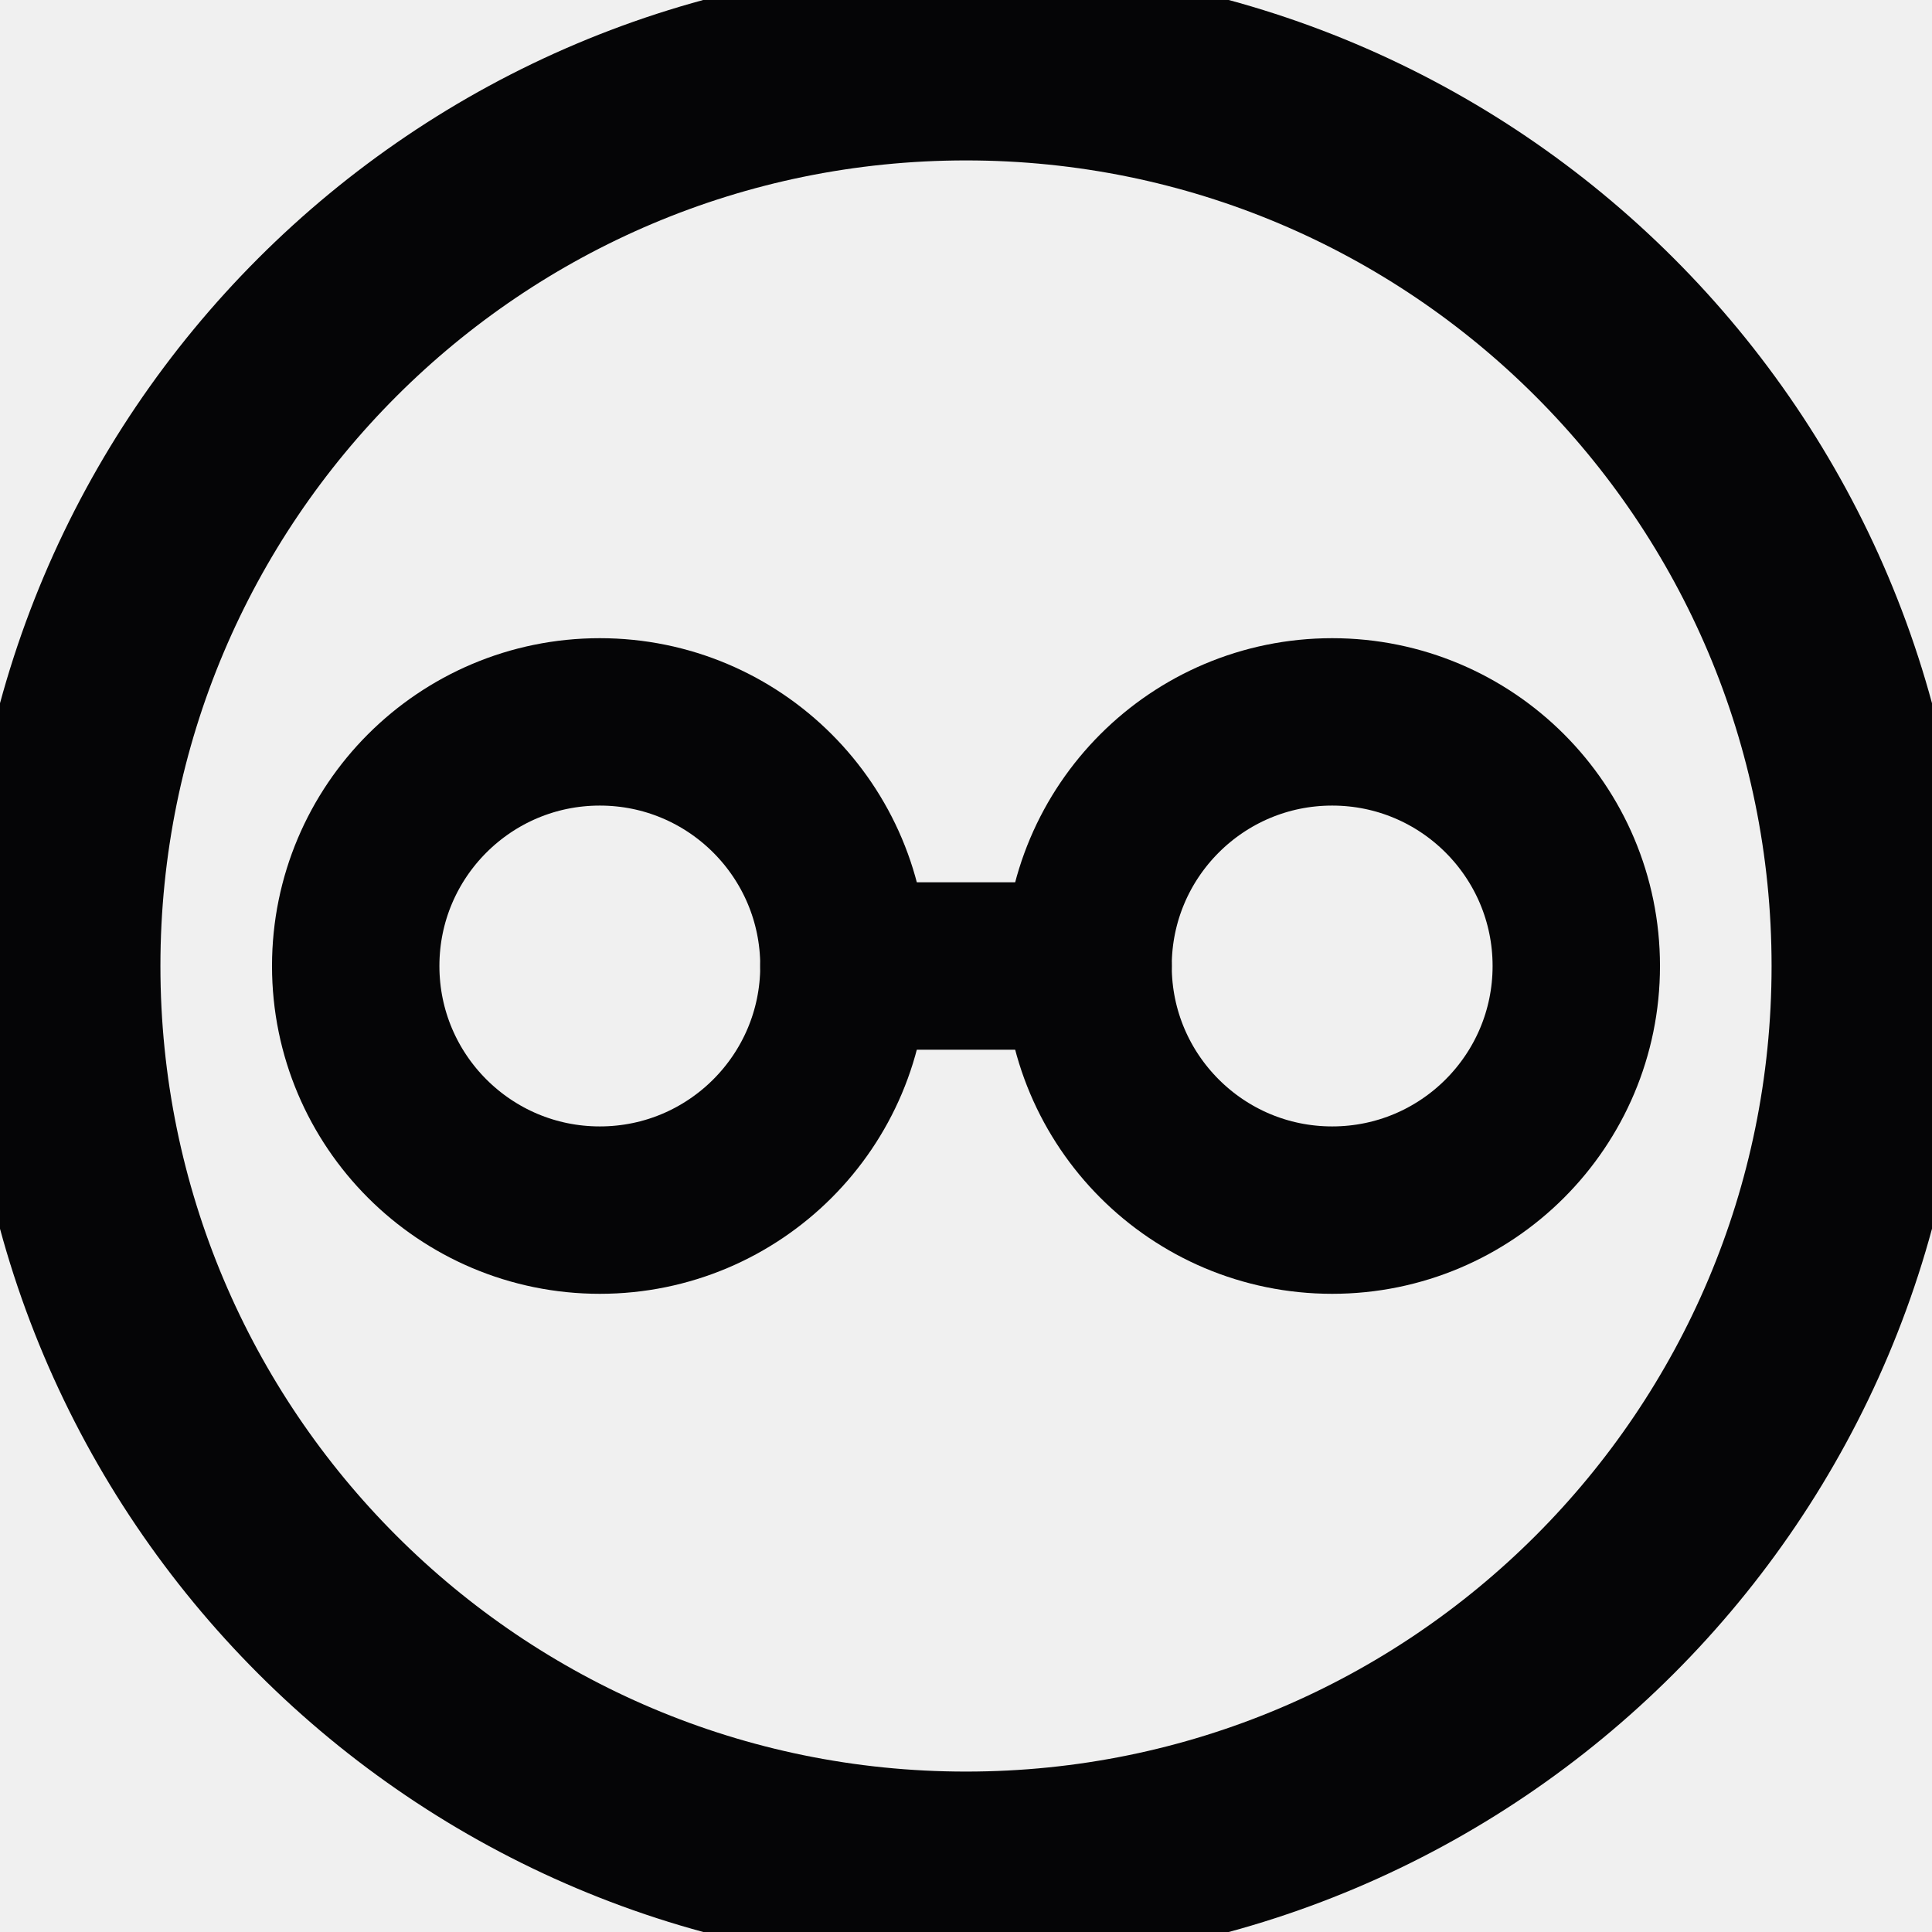
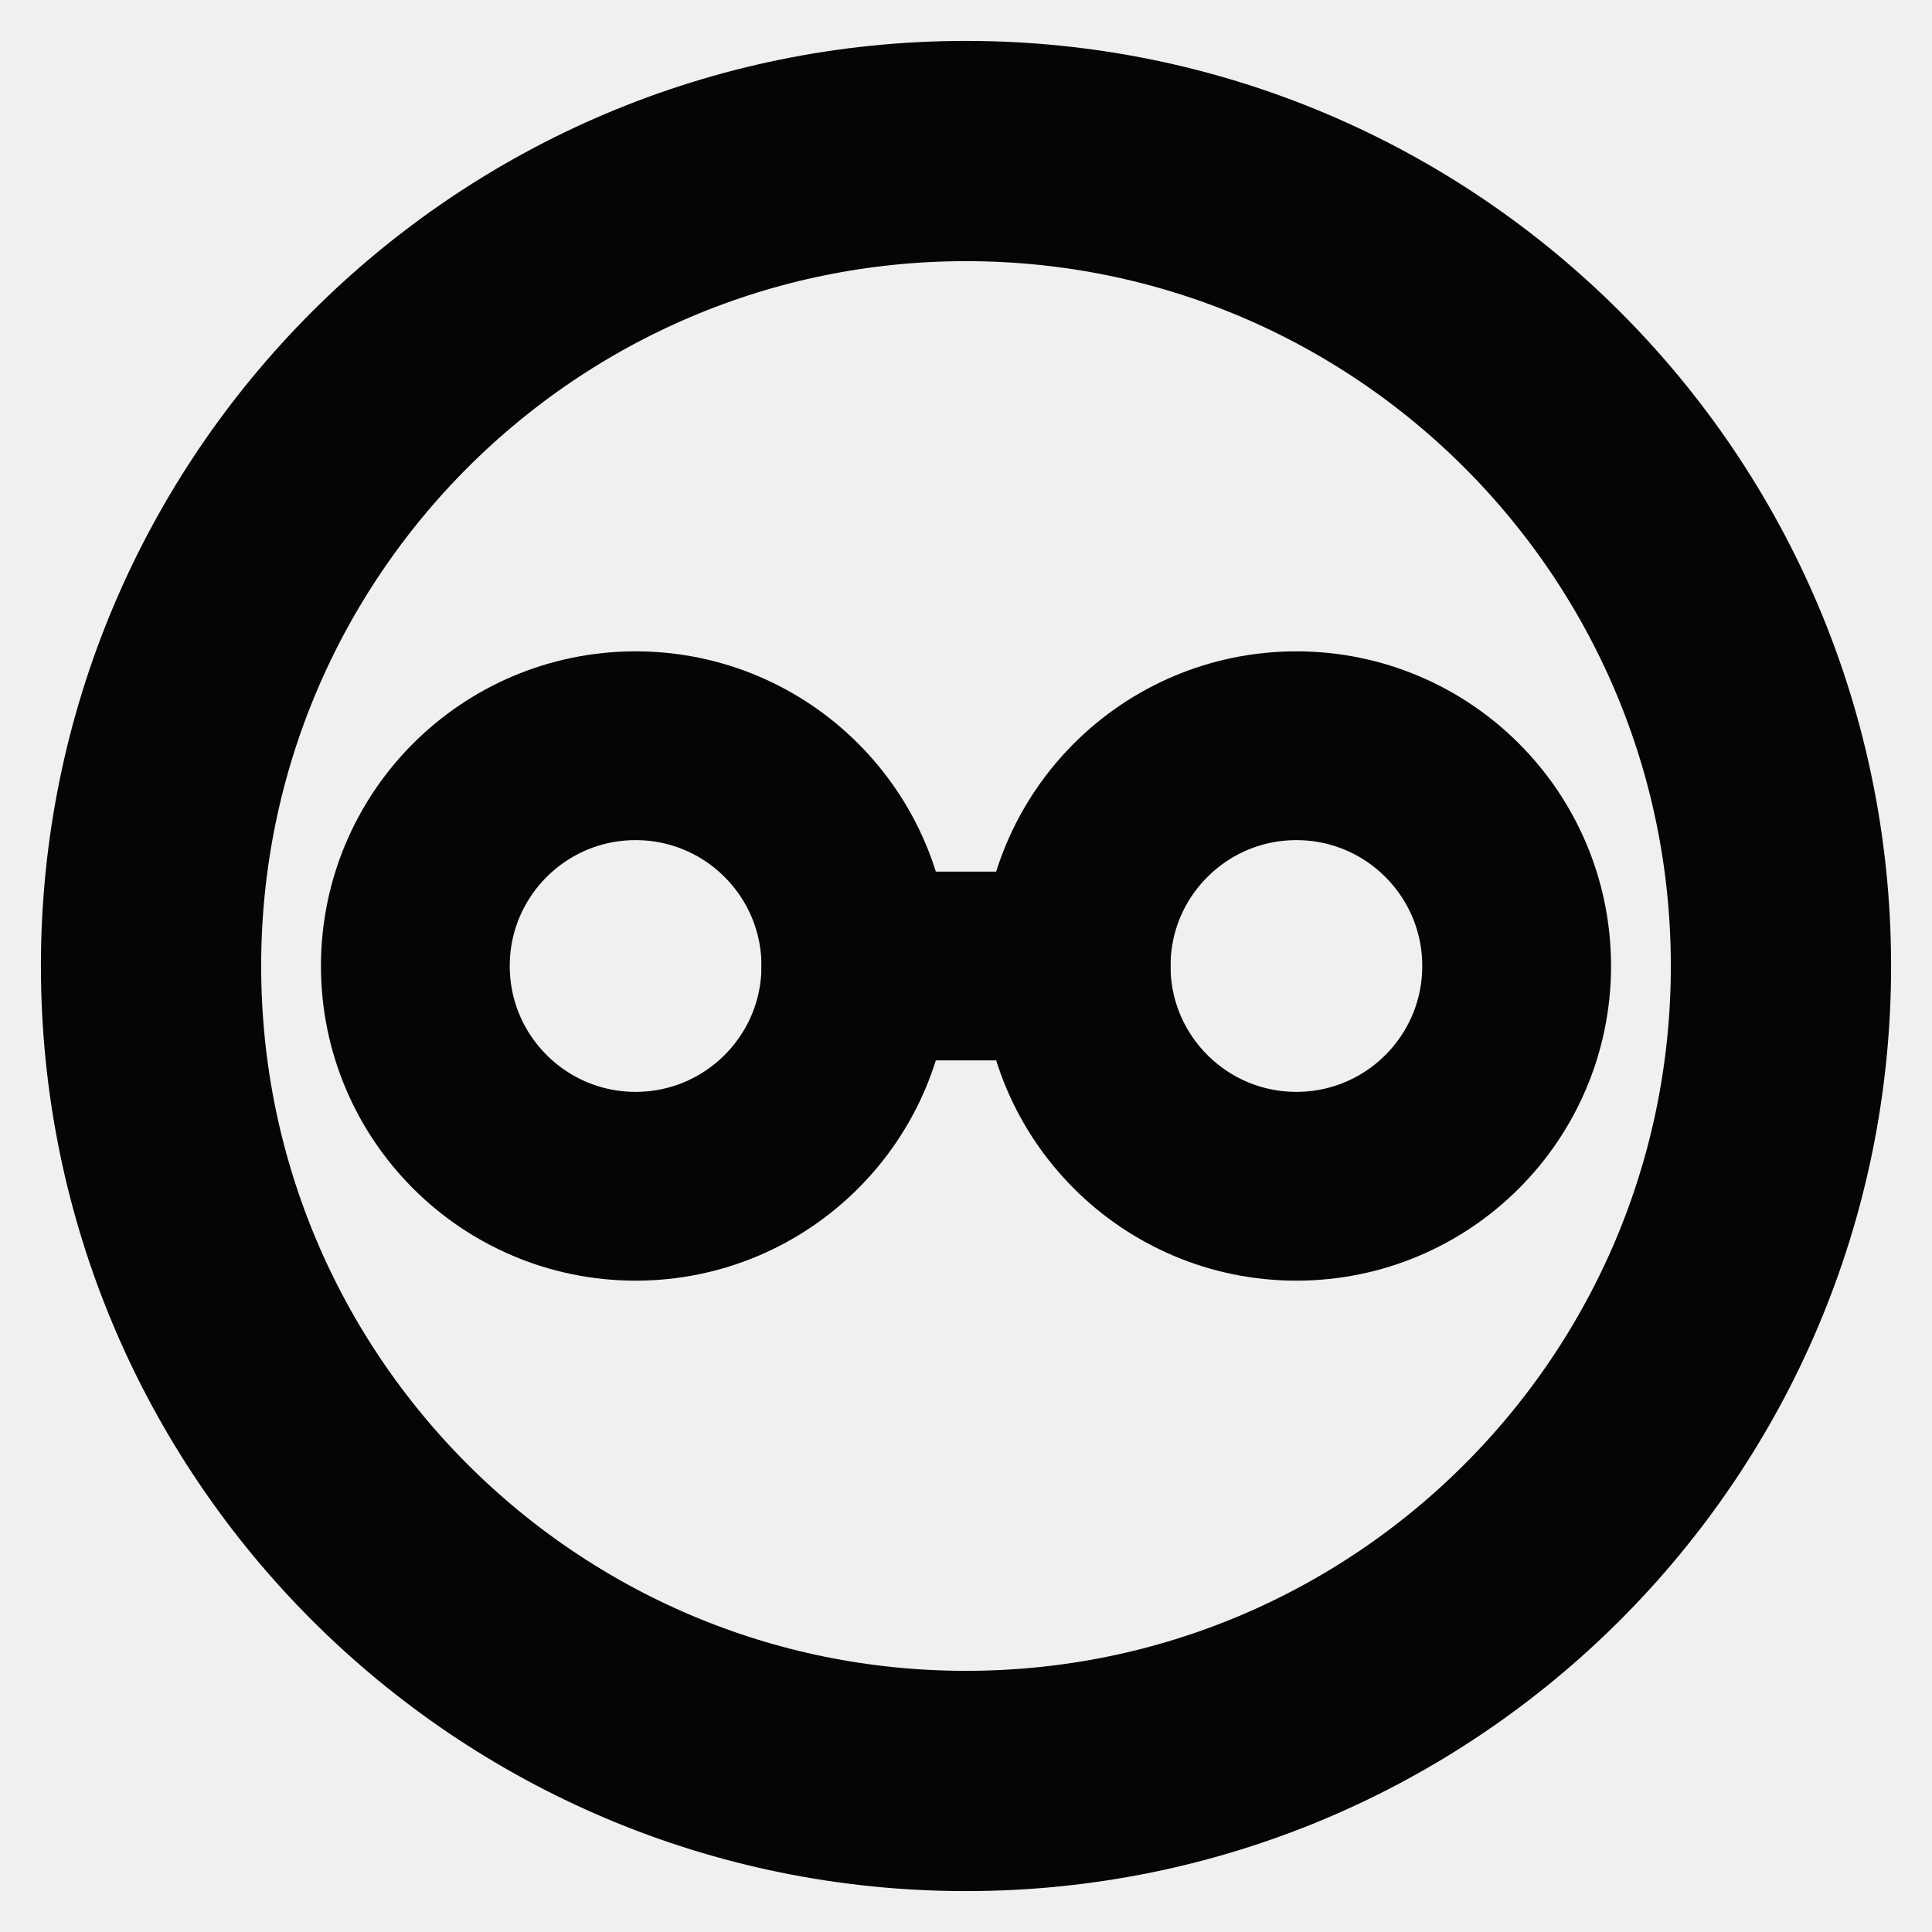
- <svg xmlns="http://www.w3.org/2000/svg" viewBox="235 235 554 554">
+ <svg xmlns="http://www.w3.org/2000/svg" viewBox="205 205 614 614">
  <style>
    .stroke { stroke: #050506; }
    @media (prefers-color-scheme: dark) {
      .stroke { stroke: #f4f3ee; }
    }
  </style>
  <defs>
    <mask id="head-mask" maskUnits="userSpaceOnUse" x="0" y="0" width="1024" height="1024">
      <rect x="0" y="0" width="1024" height="1024" fill="white" />
-       <circle cx="407" cy="512" r="94" fill="black" />
-       <circle cx="617" cy="512" r="94" fill="black" />
+       <circle cx="407" cy="512" r="100" fill="black" />
+       <circle cx="617" cy="512" r="100" fill="black" />
    </mask>
  </defs>
  <g class="stroke" fill="none" stroke-linecap="round">
-     <circle cx="512" cy="512" r="259" stroke-width="56" mask="url(#head-mask)" />
-     <g stroke-width="48">
+     <circle cx="512" cy="512" r="259" stroke-width="70" mask="url(#head-mask)" />
+     <g stroke-width="60">
      <circle cx="407" cy="512" r="70" />
      <circle cx="617" cy="512" r="70" />
      <line x1="477" y1="512" x2="547" y2="512" />
    </g>
  </g>
</svg>
